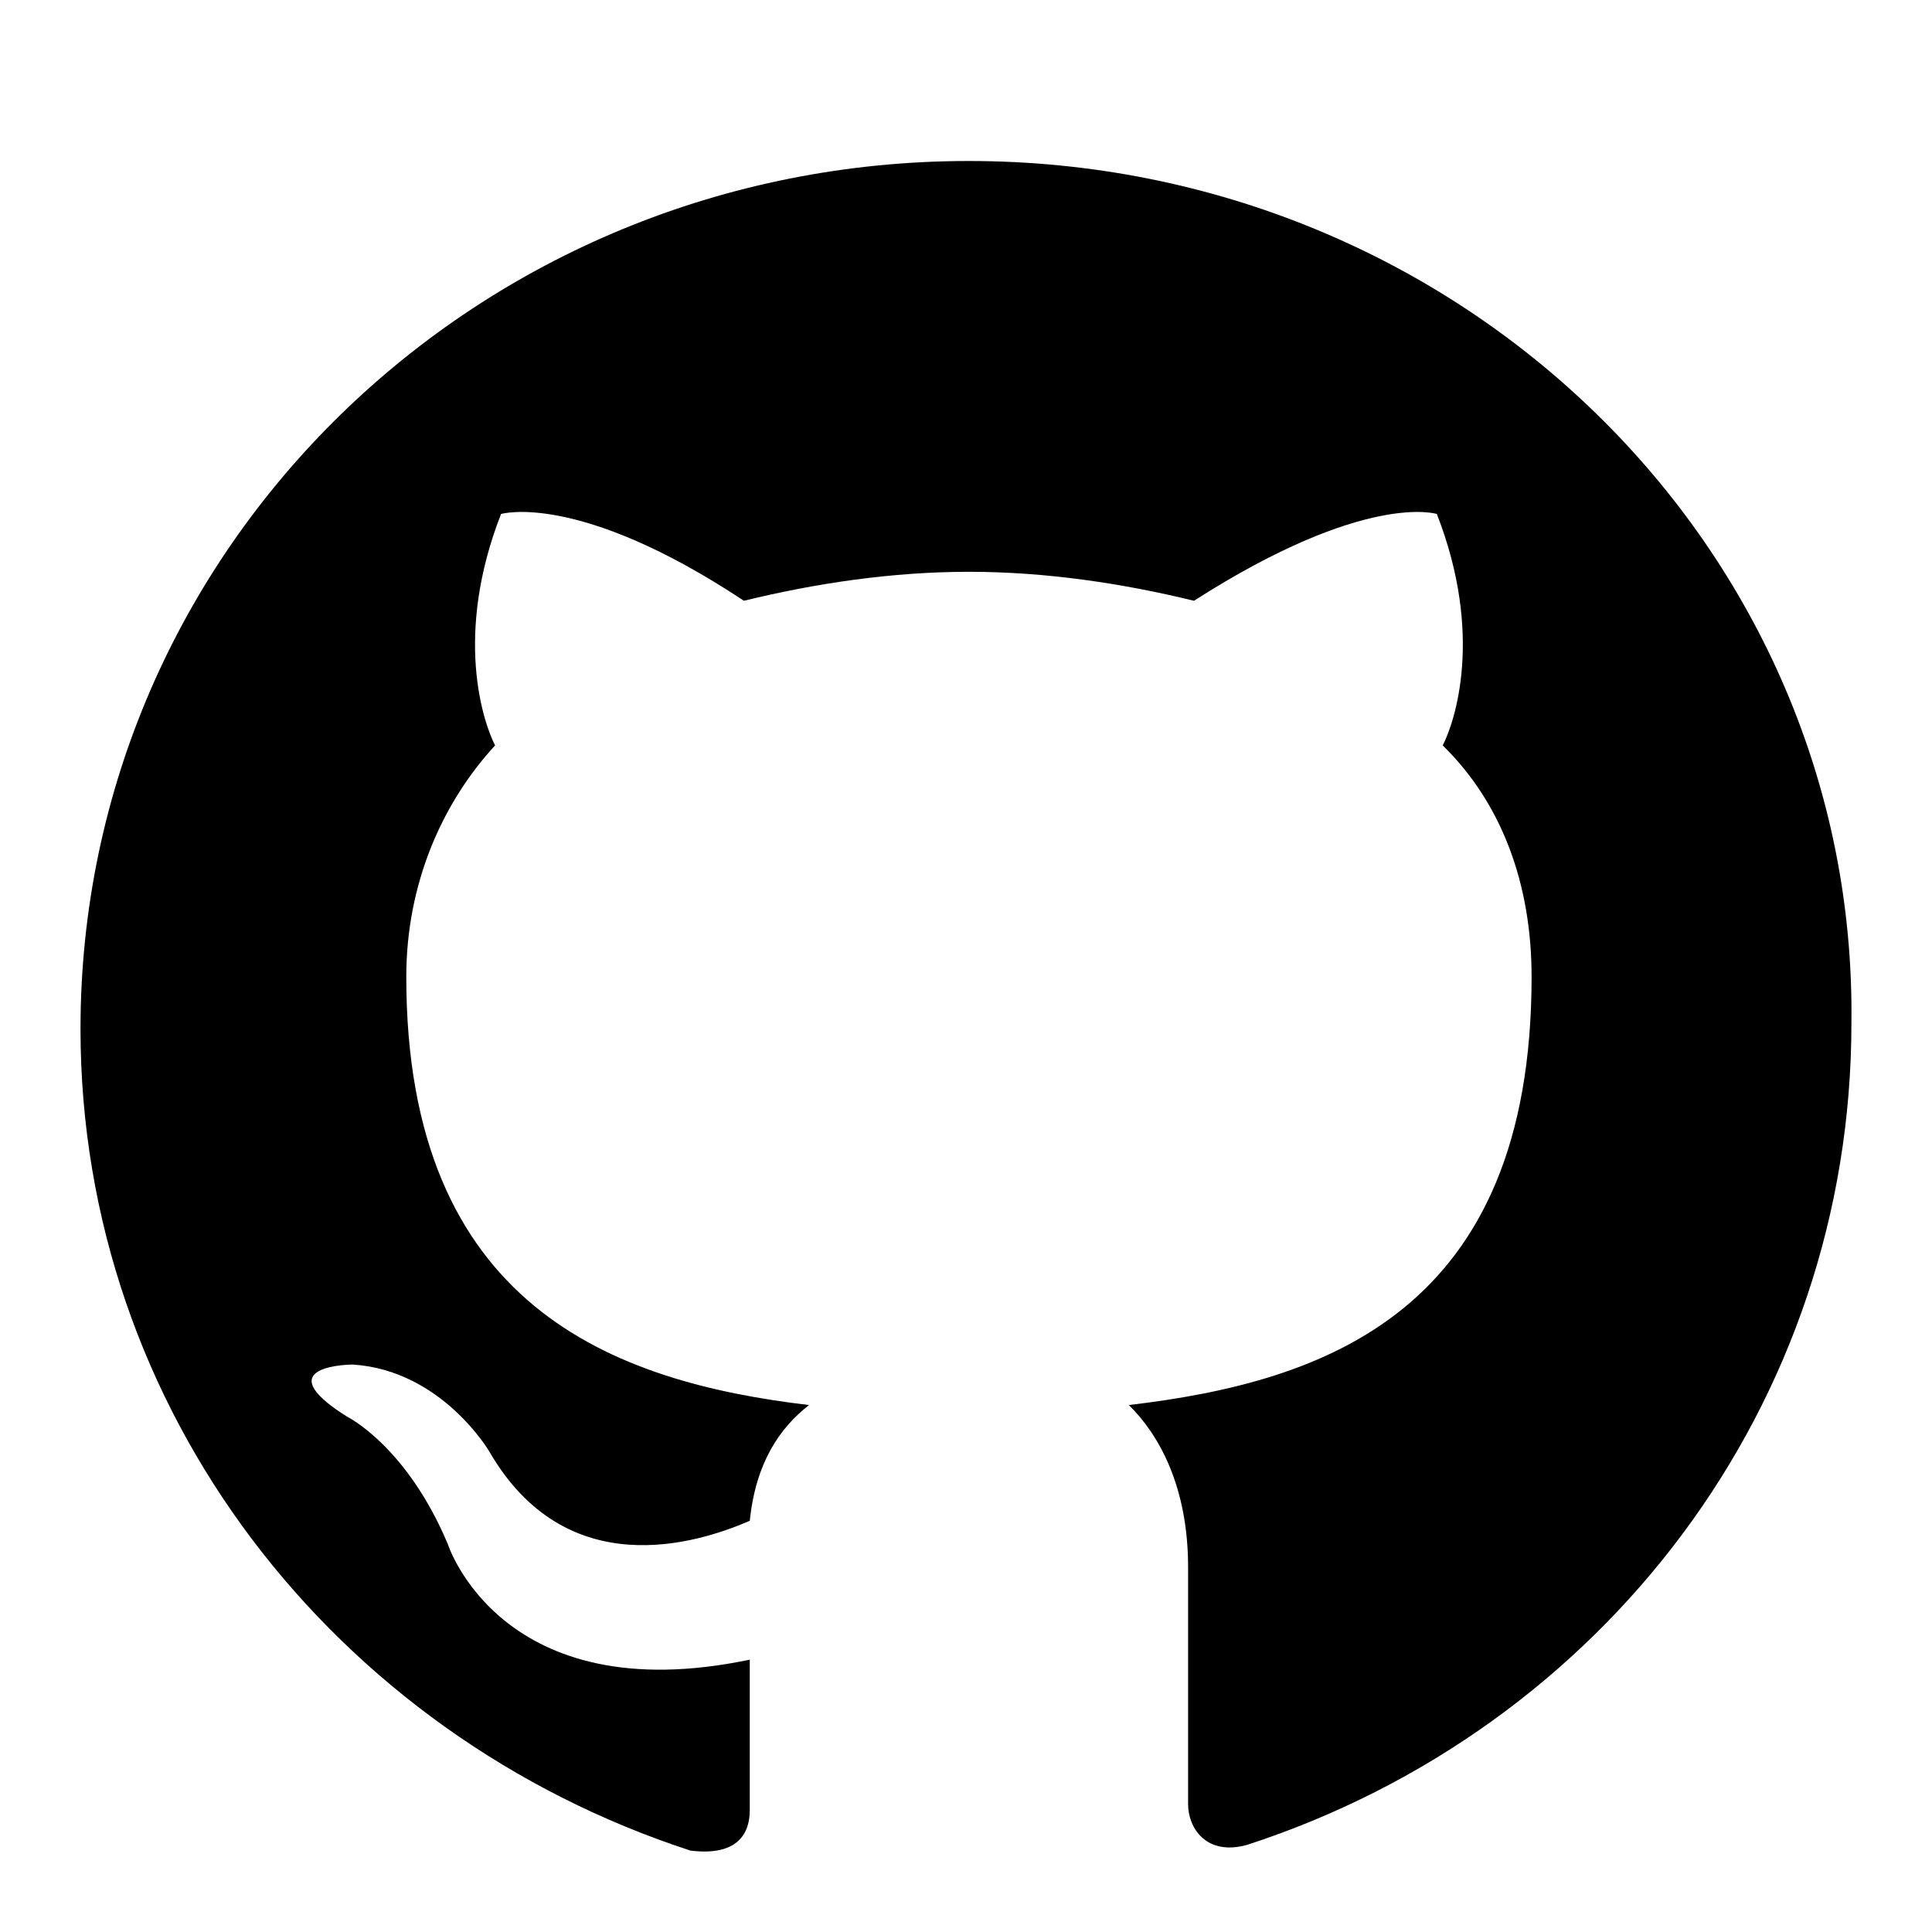
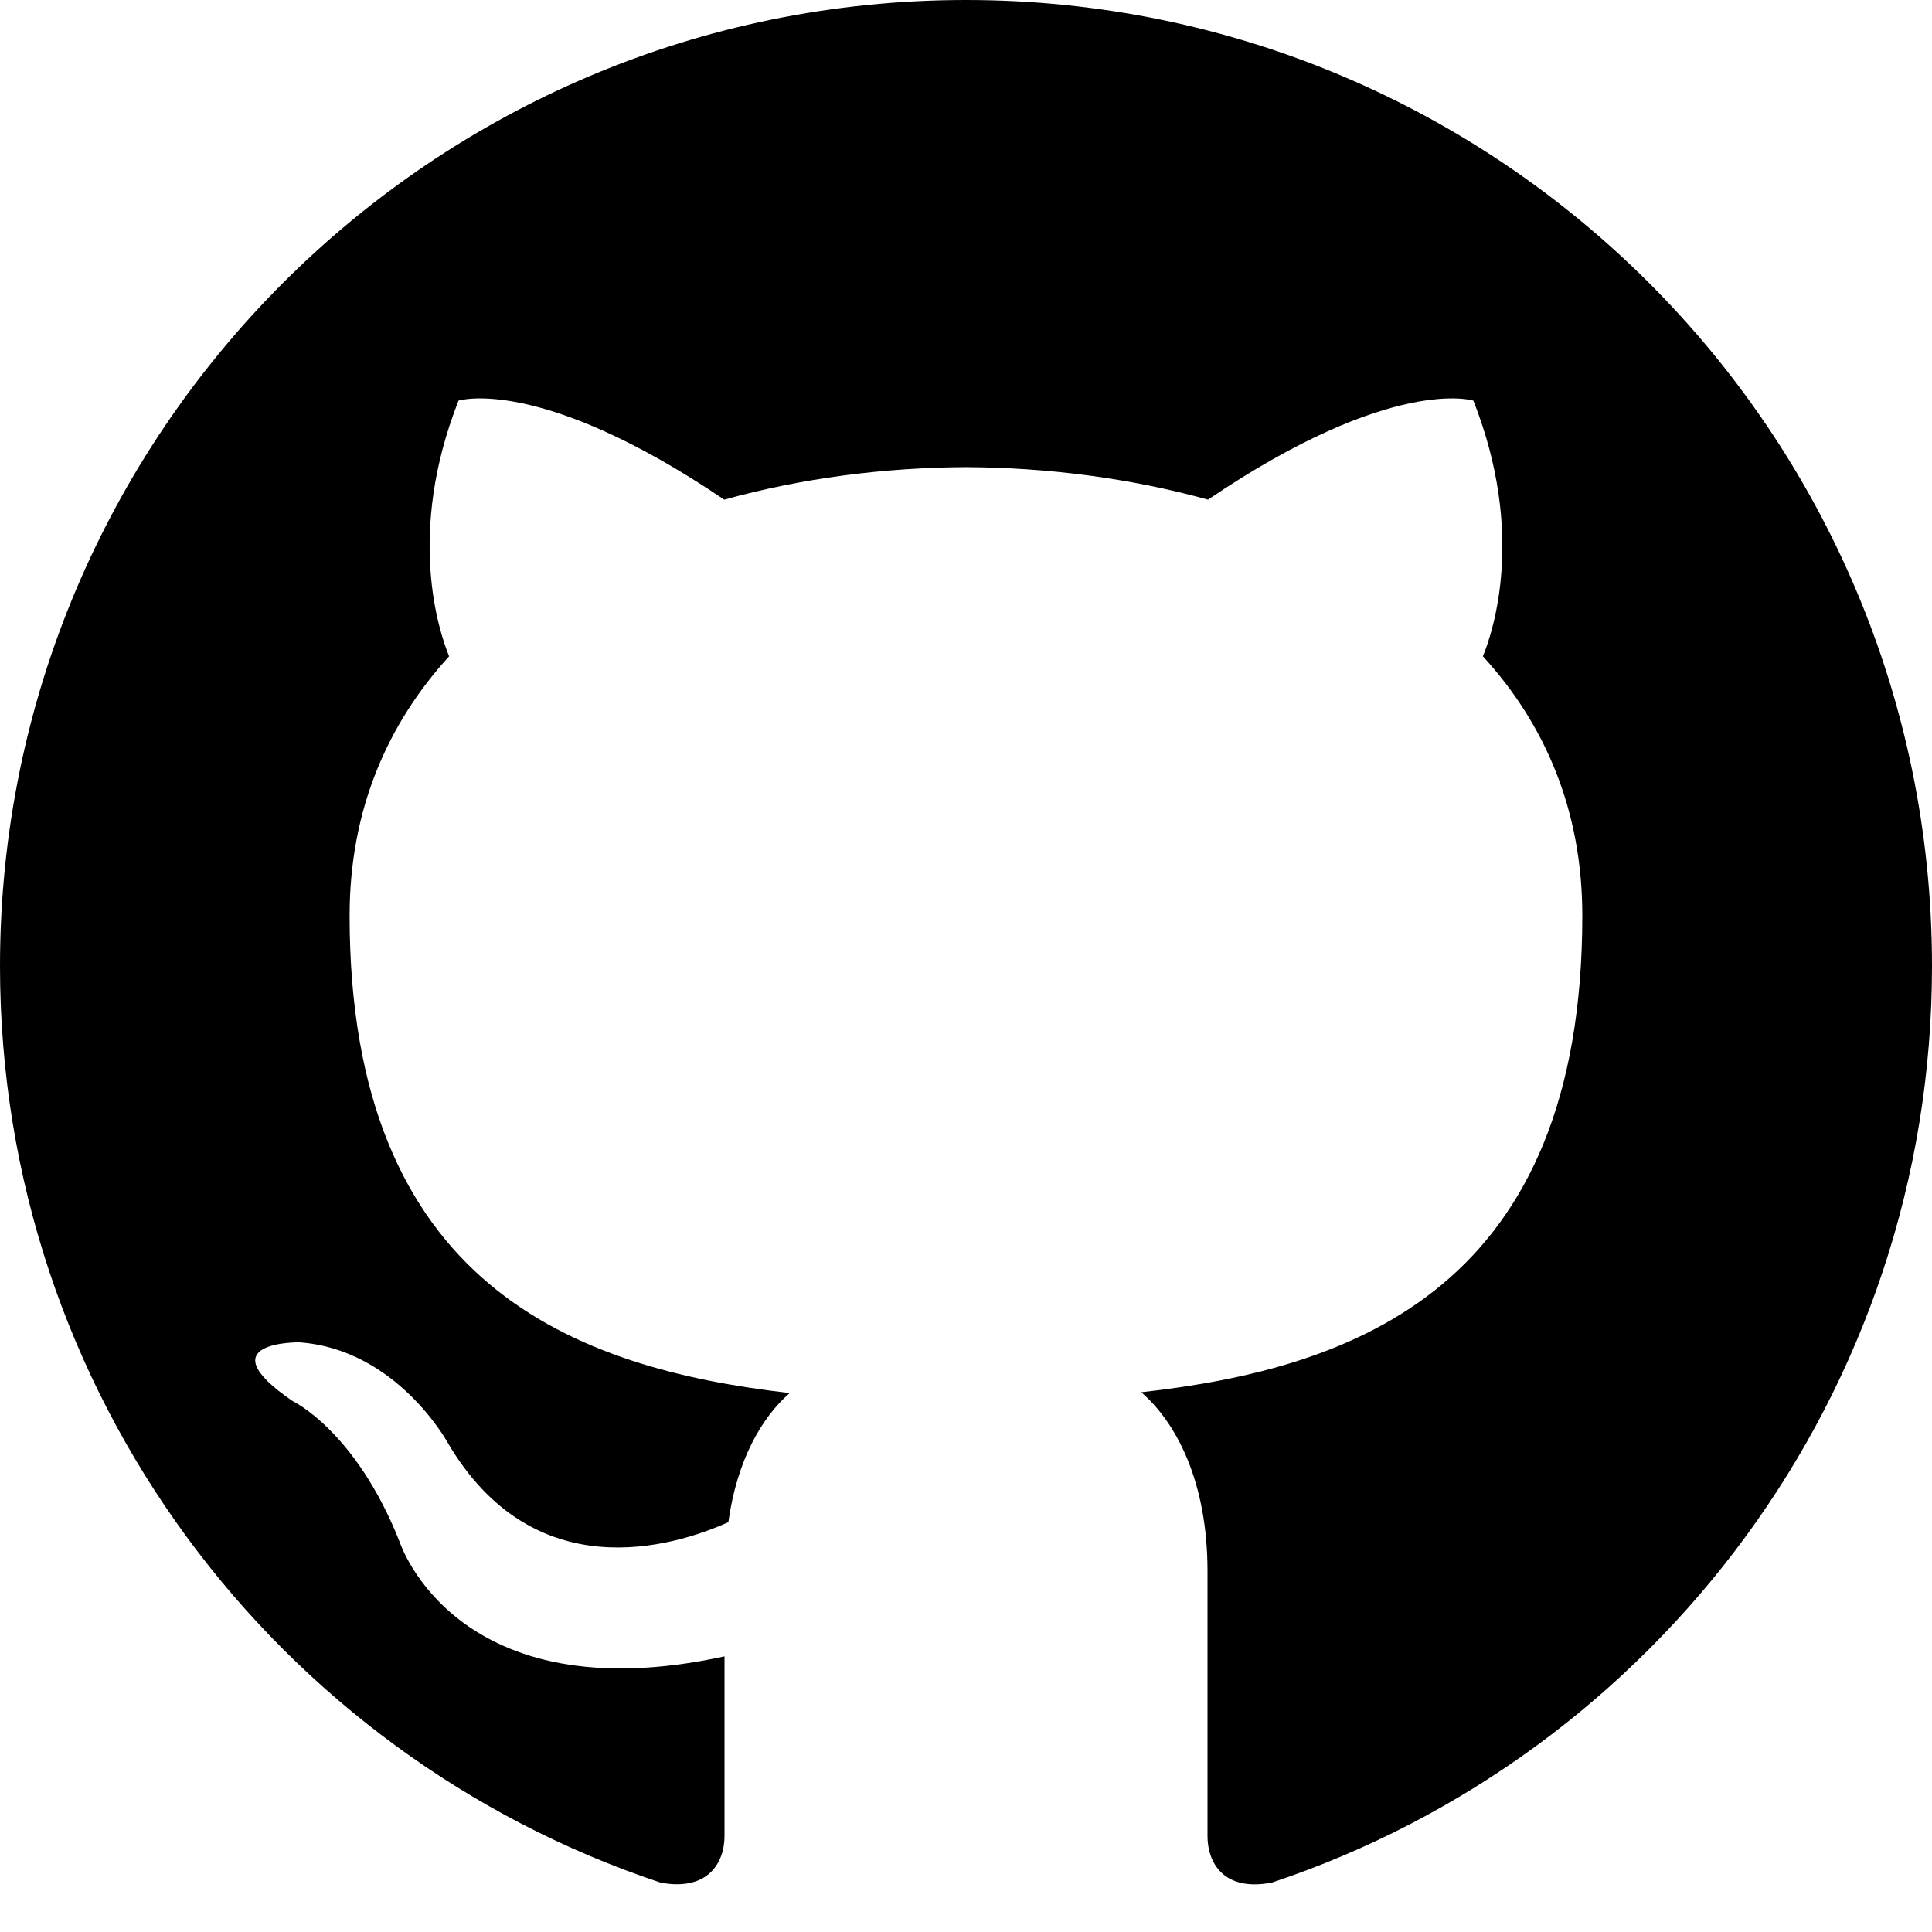
- <svg xmlns="http://www.w3.org/2000/svg" width="24" height="24" viewBox="0 0 24 24" fill="none">
-   <path fill-rule="evenodd" clip-rule="evenodd" d="M12.036 2C5.93 2 1 6.816 1 12.782C1 17.526 4.164 21.551 8.578 22.989C9.167 23.061 9.314 22.773 9.314 22.486V20.617C6.224 21.264 5.562 19.179 5.562 19.179C5.047 17.957 4.311 17.598 4.311 17.598C3.281 16.951 4.384 16.951 4.384 16.951C5.488 17.023 6.077 18.029 6.077 18.029C7.033 19.682 8.652 19.179 9.314 18.892C9.388 18.173 9.682 17.742 10.05 17.454C7.622 17.167 5.047 16.232 5.047 12.135C5.047 10.985 5.488 9.979 6.15 9.26C6.003 8.972 5.635 7.894 6.224 6.385C6.224 6.385 7.18 6.097 9.241 7.463C10.123 7.247 11.08 7.103 12.036 7.103C12.993 7.103 13.949 7.247 14.832 7.463C16.966 6.097 17.849 6.385 17.849 6.385C18.438 7.894 18.07 8.972 17.922 9.26C18.658 9.979 19.026 10.985 19.026 12.135C19.026 16.304 16.451 17.167 14.023 17.454C14.391 17.814 14.759 18.46 14.759 19.467V22.414C14.759 22.701 14.979 23.061 15.494 22.917C19.909 21.479 22.999 17.454 22.999 12.71C23.073 6.816 18.143 2 12.036 2Z" fill="currentColor" />
+ <svg xmlns="http://www.w3.org/2000/svg" width="24" height="24" viewBox="0 0 24 24">
+   <path d="M12 0c-6.626 0-12 5.373-12 12 0 5.302 3.438 9.8 8.207 11.387.599.111.793-.261.793-.577v-2.234c-3.338.726-4.033-1.416-4.033-1.416-.546-1.387-1.333-1.756-1.333-1.756-1.089-.745.083-.729.083-.729 1.205.084 1.839 1.237 1.839 1.237 1.07 1.834 2.807 1.304 3.492.997.107-.775.418-1.305.762-1.604-2.665-.305-5.467-1.334-5.467-5.931 0-1.311.469-2.381 1.236-3.221-.124-.303-.535-1.524.117-3.176 0 0 1.008-.322 3.301 1.23.957-.266 1.983-.399 3.003-.404 1.02.005 2.047.138 3.006.404 2.291-1.552 3.297-1.23 3.297-1.23.653 1.653.242 2.874.118 3.176.77.84 1.235 1.911 1.235 3.221 0 4.609-2.807 5.624-5.479 5.921.43.372.823 1.102.823 2.222v3.293c0 .319.192.694.801.576 4.765-1.589 8.199-6.086 8.199-11.386 0-6.627-5.373-12-12-12z" />
</svg>
